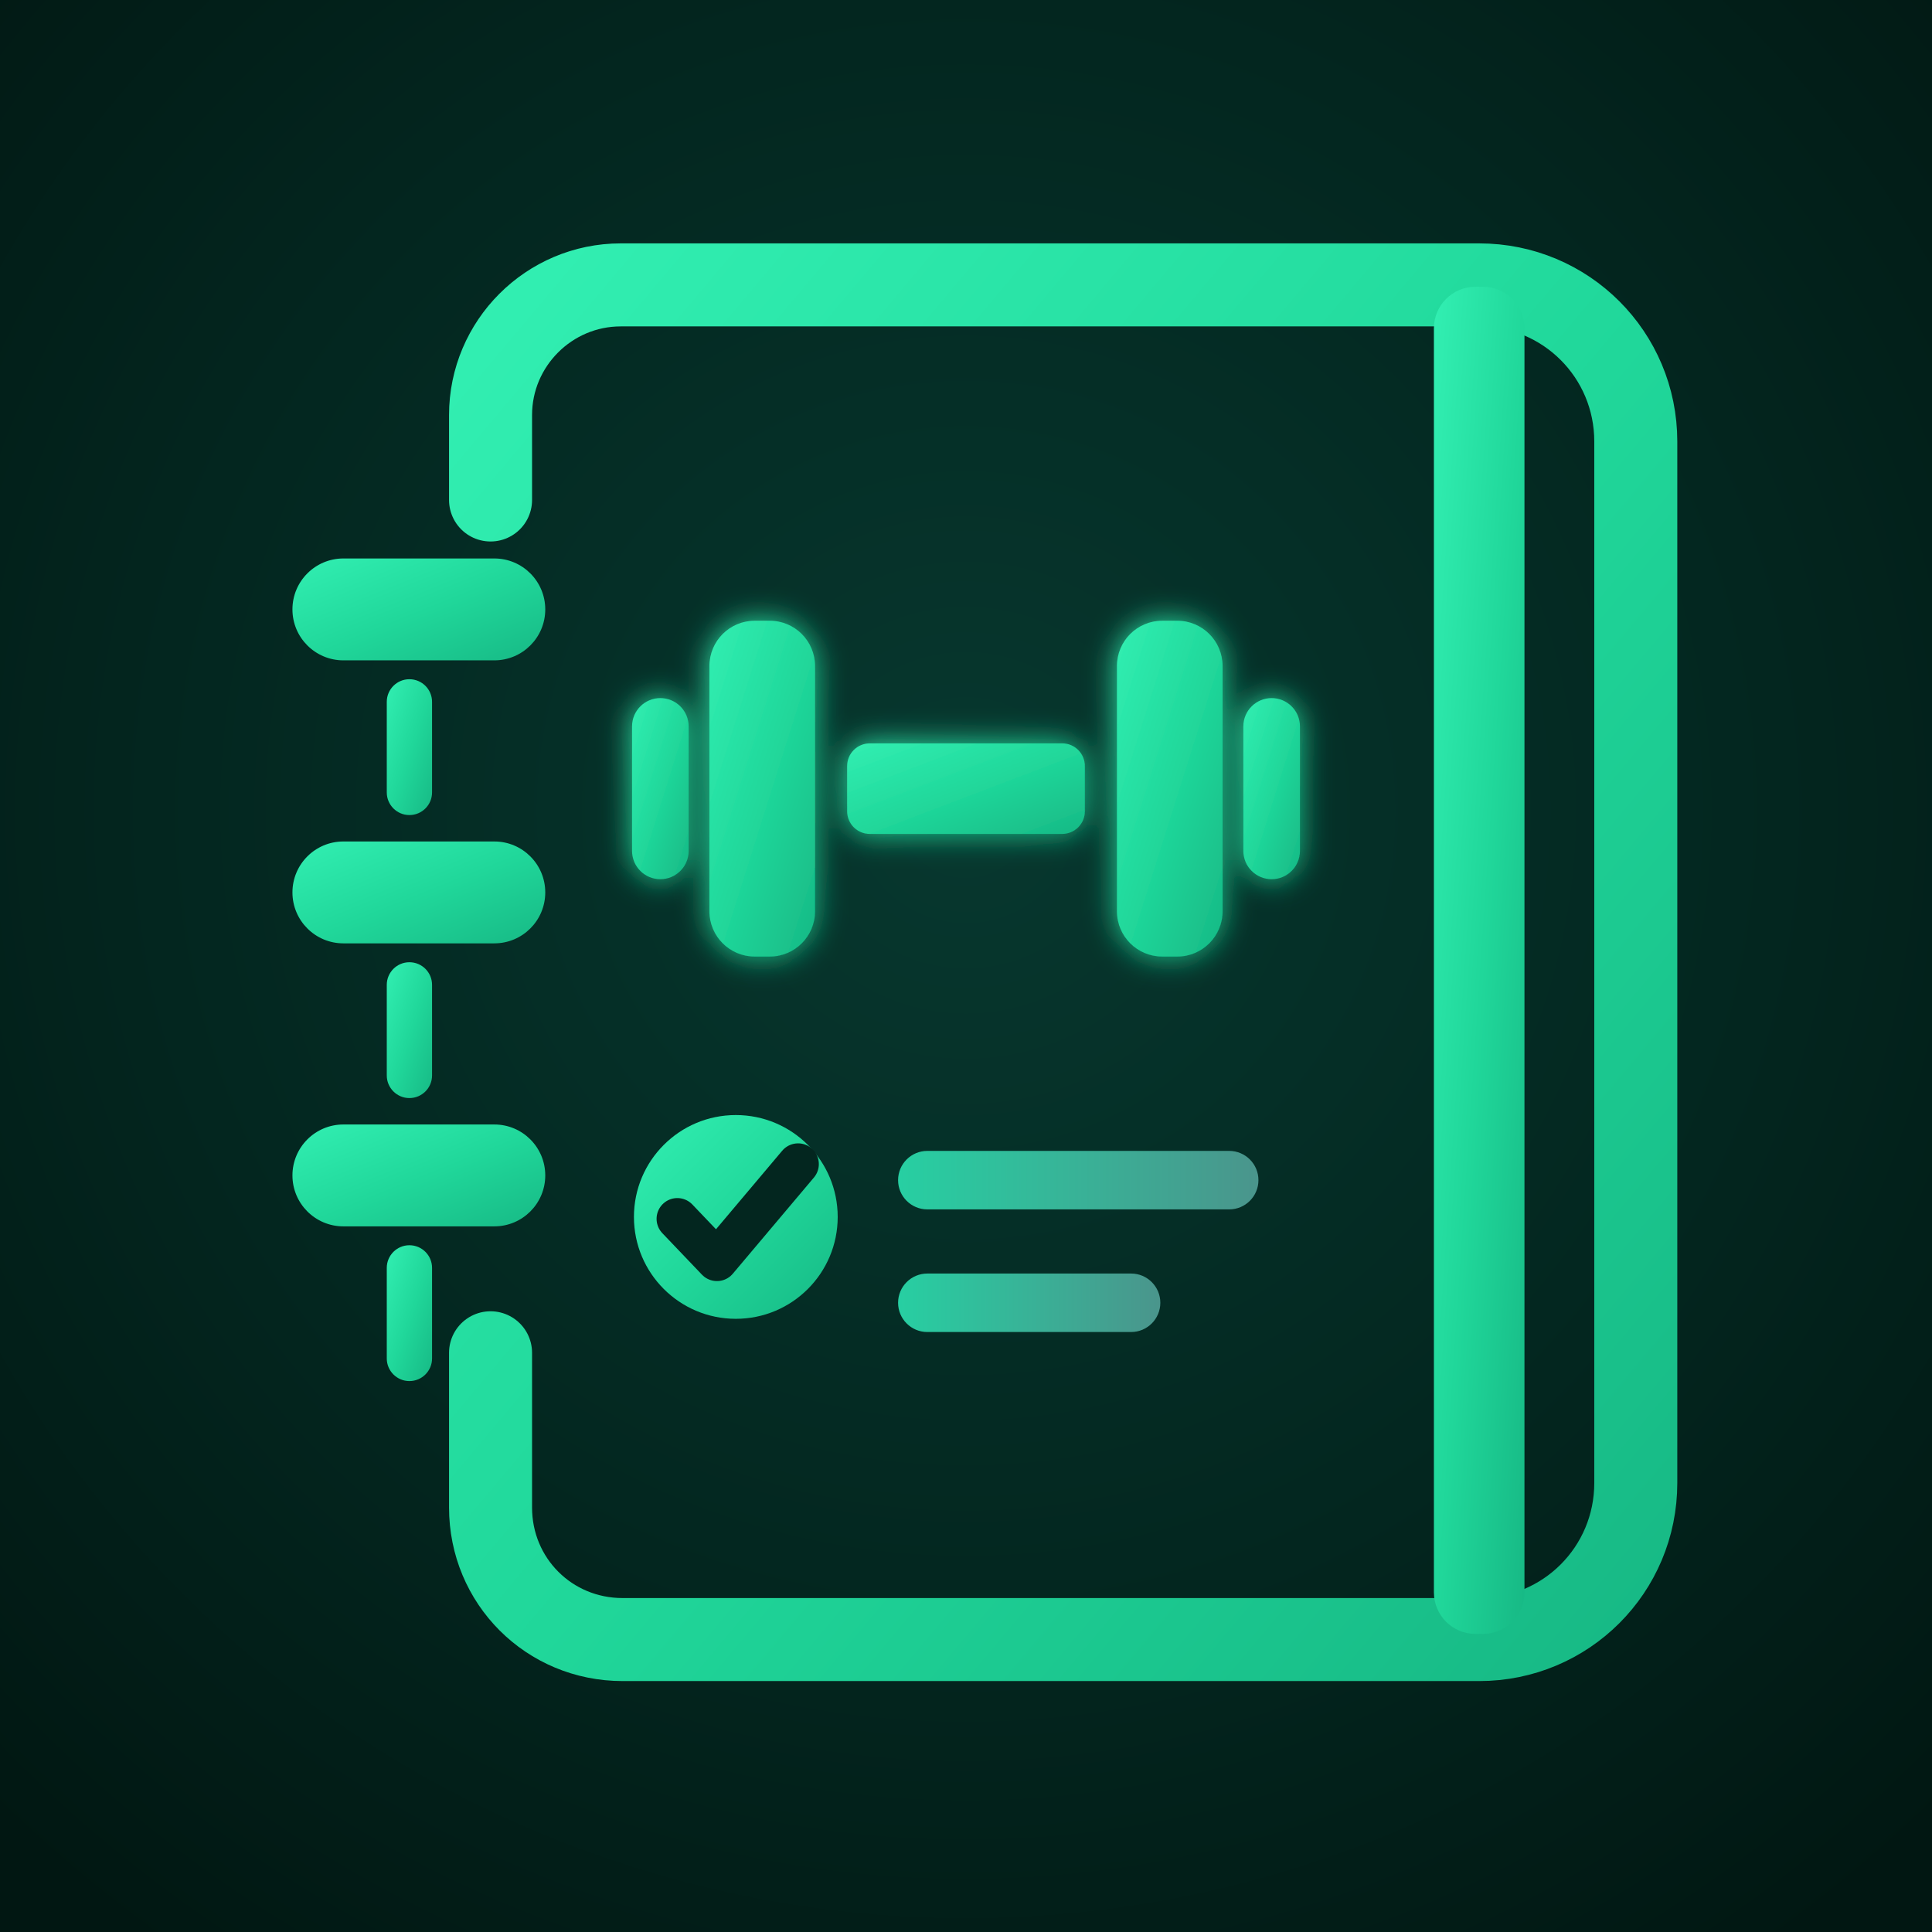
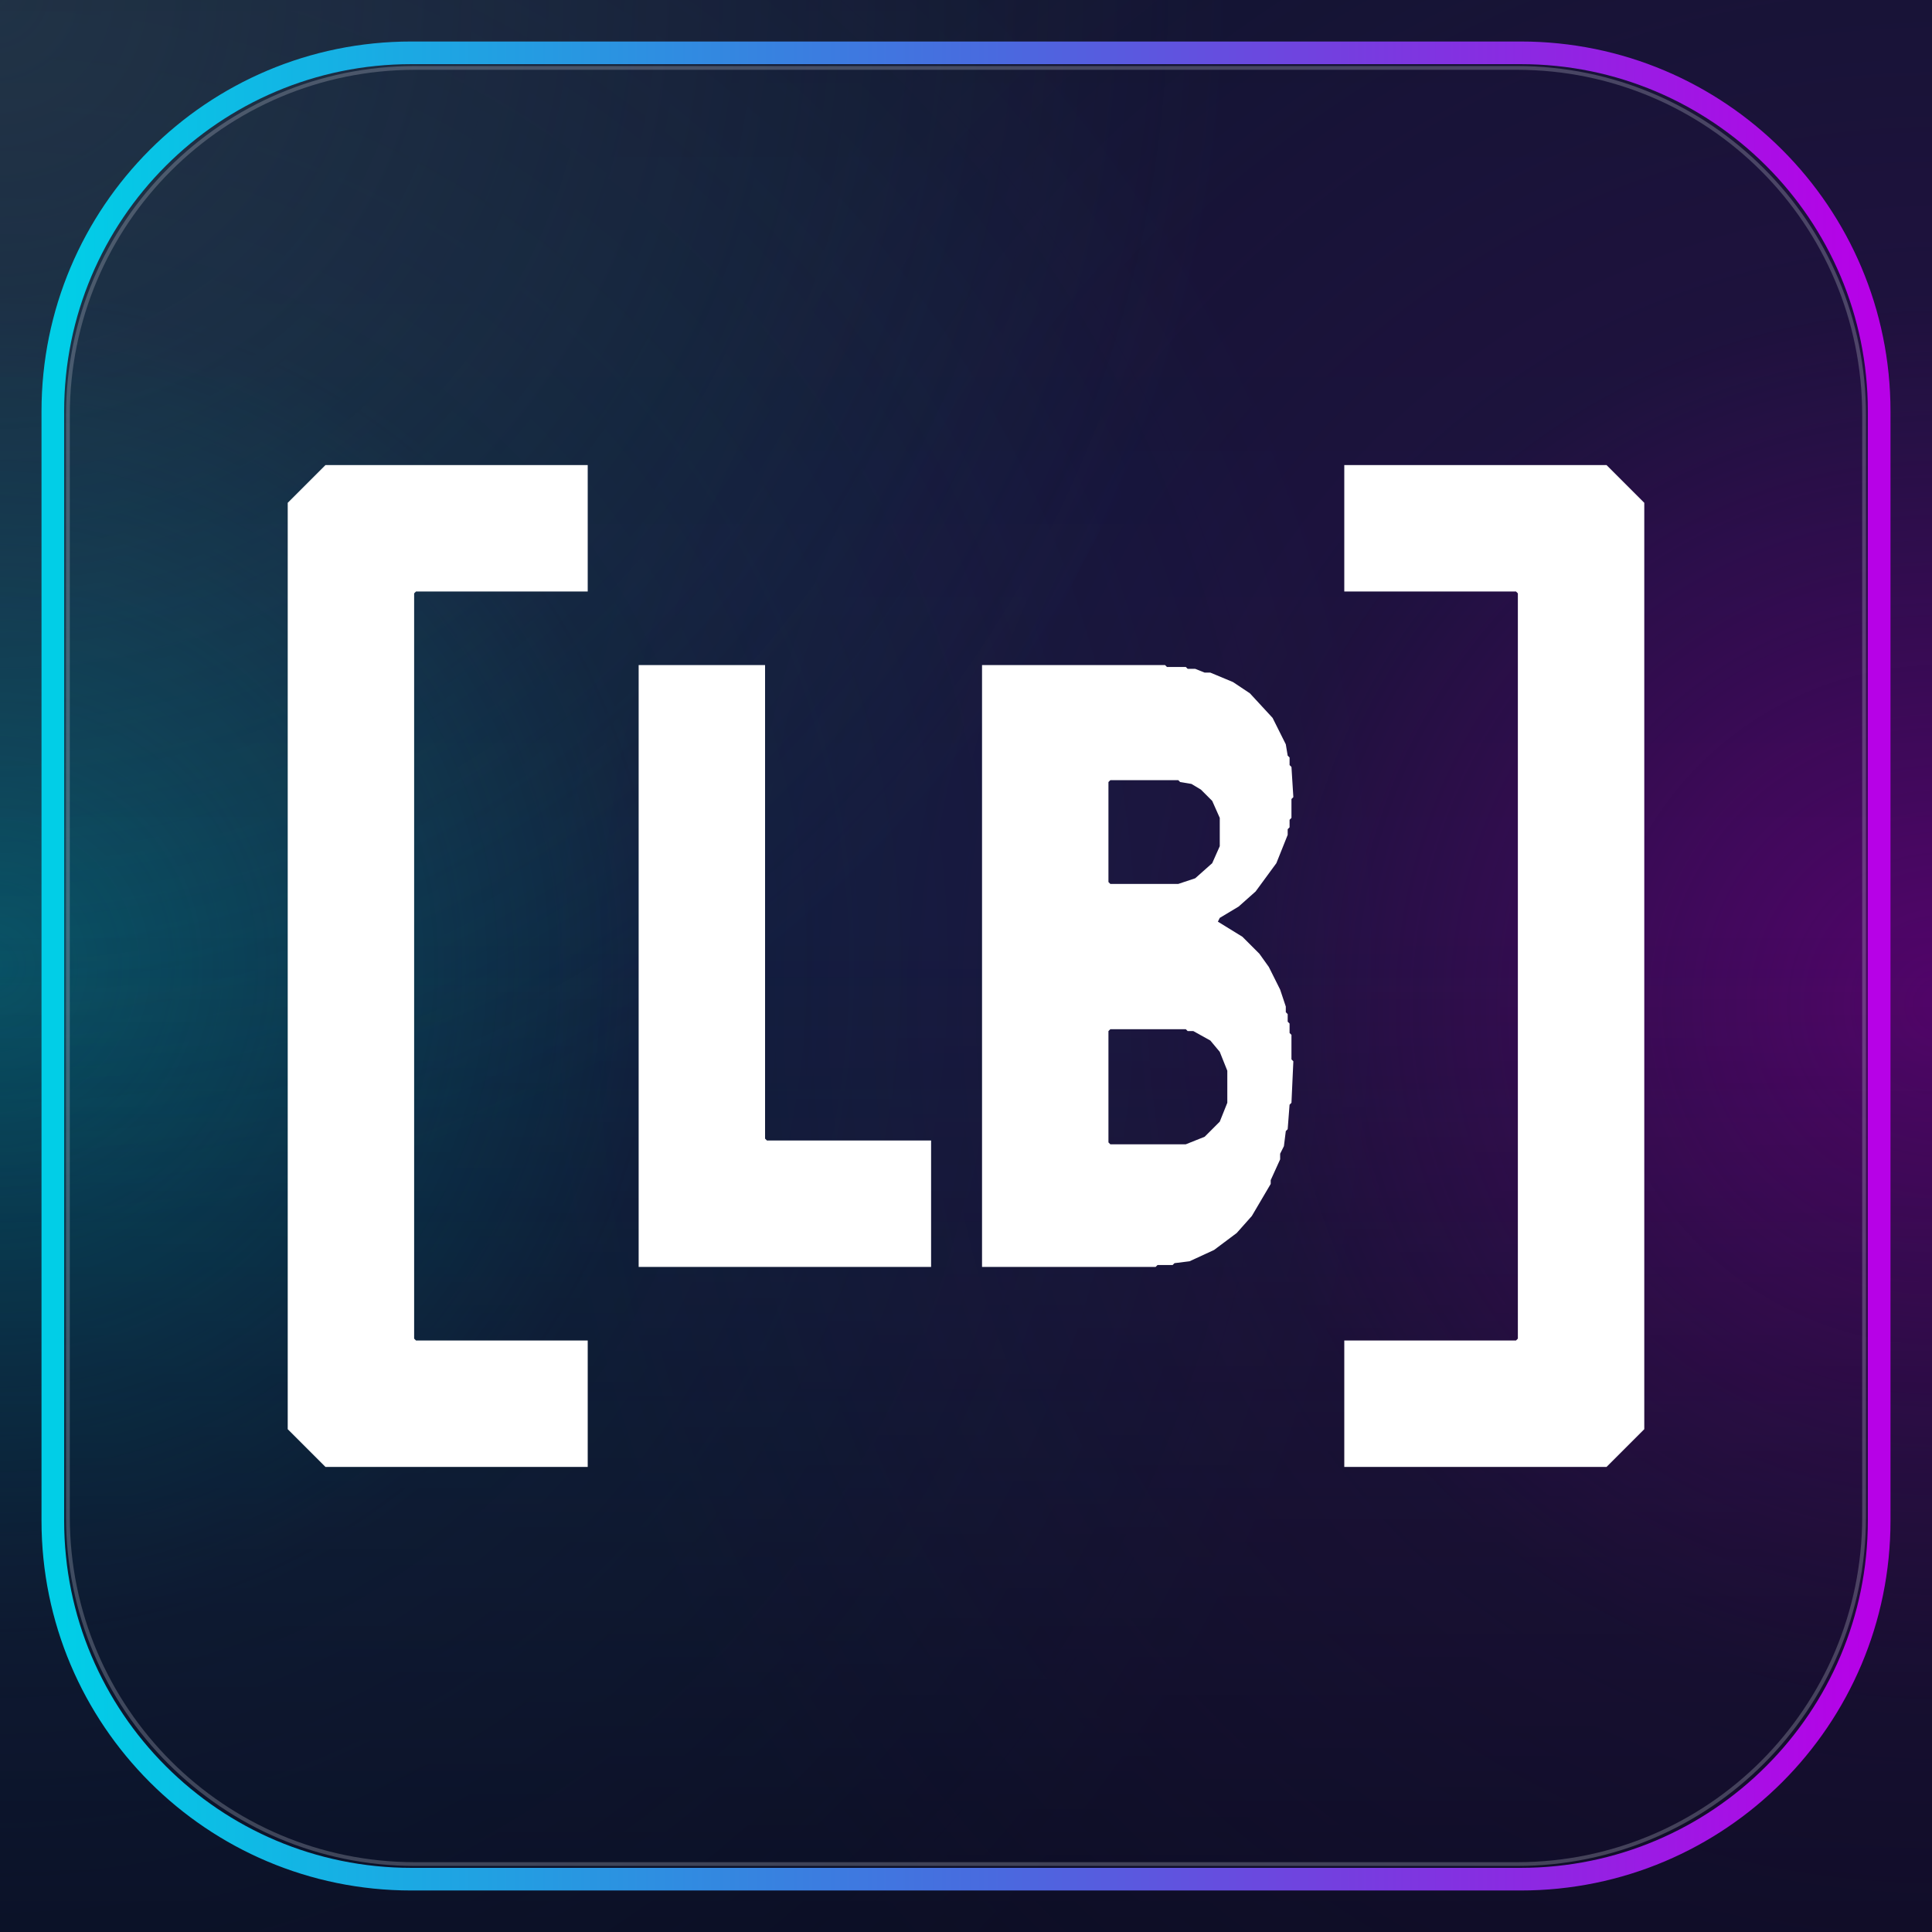
- <svg xmlns="http://www.w3.org/2000/svg" viewBox="0 0 1024 1024" role="img" aria-label="LogBook">
+ <svg xmlns="http://www.w3.org/2000/svg" width="1024" height="1024" viewBox="0 0 1024 1024" role="img" aria-label="LogBook [LB]">
  <defs>
-     <radialGradient id="bg" cx="50%" cy="42%" r="72%">
-       <stop offset="0" stop-color="#07382f" />
-       <stop offset="0.58" stop-color="#03261f" />
-       <stop offset="1" stop-color="#011712" />
+     <radialGradient id="leftGlow" cx="0" cy="0.50" r="0.72">
+       <stop offset="0%" stop-color="#006173" stop-opacity="0.82" />
+       <stop offset="48%" stop-color="#006173" stop-opacity="0.16" />
+       <stop offset="100%" stop-color="#006173" stop-opacity="0" />
    </radialGradient>
-     <linearGradient id="accent" x1="0" y1="0" x2="1" y2="1">
-       <stop offset="0" stop-color="#32efb2" />
-       <stop offset="0.52" stop-color="#20d79a" />
-       <stop offset="1" stop-color="#17b985" />
+     <radialGradient id="rightGlow" cx="1" cy="0.52" r="0.72">
+       <stop offset="0%" stop-color="#620078" stop-opacity="0.82" />
+       <stop offset="50%" stop-color="#620078" stop-opacity="0.16" />
+       <stop offset="100%" stop-color="#620078" stop-opacity="0" />
+     </radialGradient>
+     <radialGradient id="topLeftLift" cx="0" cy="0" r="0.64">
+       <stop offset="0%" stop-color="#38505A" stop-opacity="0.45" />
+       <stop offset="100%" stop-color="#38505A" stop-opacity="0" />
+     </radialGradient>
+     <linearGradient id="verticalShade" x1="0.5" y1="0" x2="0.5" y2="1">
+       <stop offset="0%" stop-color="#11141E" stop-opacity="0.05" />
+       <stop offset="48%" stop-color="#11141E" stop-opacity="0" />
+       <stop offset="100%" stop-color="#080818" stop-opacity="0.52" />
    </linearGradient>
-     <linearGradient id="accentSoft" x1="0" y1="0" x2="1" y2="0">
-       <stop offset="0" stop-color="#27cfa2" />
-       <stop offset="1" stop-color="#4a958c" />
+     <linearGradient id="ring" x1="0" y1="0" x2="1" y2="0">
+       <stop offset="0%" stop-color="#01CEE7" />
+       <stop offset="30%" stop-color="#2A94E1" />
+       <stop offset="52%" stop-color="#4A69DF" />
+       <stop offset="70%" stop-color="#7340DF" />
+       <stop offset="100%" stop-color="#B701E7" />
    </linearGradient>
-     <filter id="softGlow" x="-20%" y="-20%" width="140%" height="140%">
-       <feGaussianBlur stdDeviation="8" result="b" />
-       <feMerge>
-         <feMergeNode in="b" />
-         <feMergeNode in="SourceGraphic" />
-       </feMerge>
-     </filter>
  </defs>
-   <rect width="1024" height="1024" fill="url(#bg)" />
-   <path d="M260 265V220c0-38 31-69 69-69h455c46 0 83 37 83 83v552c0 46-37 83-83 83H330c-39 0-70-31-70-70v-82" fill="none" stroke="url(#accent)" stroke-width="44" stroke-linecap="round" stroke-linejoin="round" />
-   <rect x="760" y="152" width="48" height="714" rx="22" fill="url(#accent)" />
-   <g fill="url(#accent)">
-     <rect x="155" y="296" width="134" height="54" rx="27" />
-     <rect x="155" y="446" width="134" height="54" rx="27" />
-     <rect x="155" y="596" width="134" height="54" rx="27" />
-     <rect x="205" y="360" width="24" height="72" rx="12" />
-     <rect x="205" y="510" width="24" height="72" rx="12" />
-     <rect x="205" y="660" width="24" height="72" rx="12" />
+   <g id="background">
+     <rect width="1024" height="1024" fill="#111533" />
+     <rect width="1024" height="1024" fill="url(#leftGlow)" />
+     <rect width="1024" height="1024" fill="url(#rightGlow)" />
+     <rect width="1024" height="1024" fill="url(#topLeftLift)" />
+     <rect width="1024" height="1024" fill="url(#verticalShade)" />
  </g>
-   <g fill="url(#accent)" filter="url(#softGlow)">
-     <rect x="449" y="394" width="126" height="48" rx="12" />
-     <rect x="376" y="329" width="56" height="178" rx="24" />
-     <rect x="335" y="370" width="30" height="96" rx="15" />
-     <rect x="592" y="329" width="56" height="178" rx="24" />
-     <rect x="659" y="370" width="30" height="96" rx="15" />
+   <g id="frame">
+     <rect x="28" y="28" width="968" height="968" rx="190" fill="none" stroke="url(#ring)" stroke-width="12" />
+     <rect x="36" y="36" width="952" height="952" rx="184" fill="none" stroke="#B7BCC9" stroke-opacity="0.30" stroke-width="2" />
  </g>
-   <g>
-     <circle cx="390" cy="645" r="54" fill="url(#accent)" />
-     <path d="M359 646l21 22 43-51" fill="none" stroke="#03261f" stroke-width="22" stroke-linecap="round" stroke-linejoin="round" />
-     <rect x="476" y="610" width="191" height="31" rx="15.5" fill="url(#accentSoft)" />
-     <rect x="476" y="675" width="139" height="31" rx="15.5" fill="url(#accentSoft)" />
+   <g id="monogram">
+     <path d="M 520.5 352.5 L 520.5 671.5 L 612.5 671.5 L 613.5 670.5 L 621.5 670.5 L 622.5 669.5 L 630.5 668.5 L 643.5 662.5 L 655.5 653.5 L 663.5 644.5 L 673.5 627.5 L 673.5 625.5 L 678.5 614.5 L 678.5 611.5 L 680.5 607.5 L 681.5 599.5 L 682.5 598.5 L 683.5 585.5 L 684.5 584.5 L 685.5 562.5 L 684.5 561.5 L 684.5 548.5 L 683.5 547.5 L 683.5 542.5 L 682.5 541.5 L 682.5 537.5 L 681.5 536.5 L 681.5 533.5 L 678.5 524.5 L 672.5 512.5 L 667.5 505.5 L 658.5 496.5 L 645.5 488.5 L 646.5 486.5 L 656.5 480.5 L 665.5 472.5 L 676.5 457.5 L 682.5 442.5 L 682.5 439.5 L 683.5 438.5 L 683.5 434.5 L 684.5 433.5 L 684.5 423.5 L 685.5 422.5 L 684.5 406.5 L 683.5 405.5 L 683.5 401.5 L 682.5 400.5 L 681.5 394.5 L 674.5 380.5 L 662.5 367.5 L 653.5 361.5 L 641.5 356.5 L 638.5 356.5 L 633.5 354.5 L 629.5 354.5 L 628.5 353.5 L 618.5 353.5 L 617.5 352.5 Z M 587.5 546.5 L 588.5 545.5 L 628.5 545.5 L 629.5 546.5 L 632.5 546.5 L 641.5 551.5 L 646.5 557.5 L 650.5 567.5 L 650.5 584.5 L 646.5 594.5 L 638.5 602.5 L 628.5 606.5 L 588.5 606.5 L 587.5 605.5 Z M 587.5 414.5 L 588.5 413.5 L 624.5 413.5 L 625.5 414.5 L 631.5 415.5 L 636.5 418.5 L 642.5 424.5 L 646.5 433.5 L 646.5 448.5 L 642.5 457.5 L 633.5 465.5 L 624.5 468.5 L 588.5 468.5 L 587.5 467.5 Z M 338.5 352.5 L 338.5 671.5 L 493.5 671.5 L 493.5 604.5 L 406.5 604.5 L 405.5 603.5 L 405.5 352.5 Z M 712.5 246.5 L 712.5 313.5 L 803.5 313.5 L 804.5 314.5 L 804.5 709.5 L 803.5 710.5 L 712.5 710.5 L 712.5 777.5 L 851.5 777.5 L 871.5 757.5 L 871.5 266.5 L 851.5 246.5 Z M 172.5 246.5 L 152.5 266.5 L 152.5 757.5 L 172.5 777.5 L 311.5 777.5 L 311.5 710.5 L 220.5 710.5 L 219.5 709.5 L 219.5 314.5 L 220.5 313.5 L 311.5 313.5 L 311.5 246.5 Z" fill="#FFFFFF" fill-rule="evenodd" />
  </g>
</svg>
